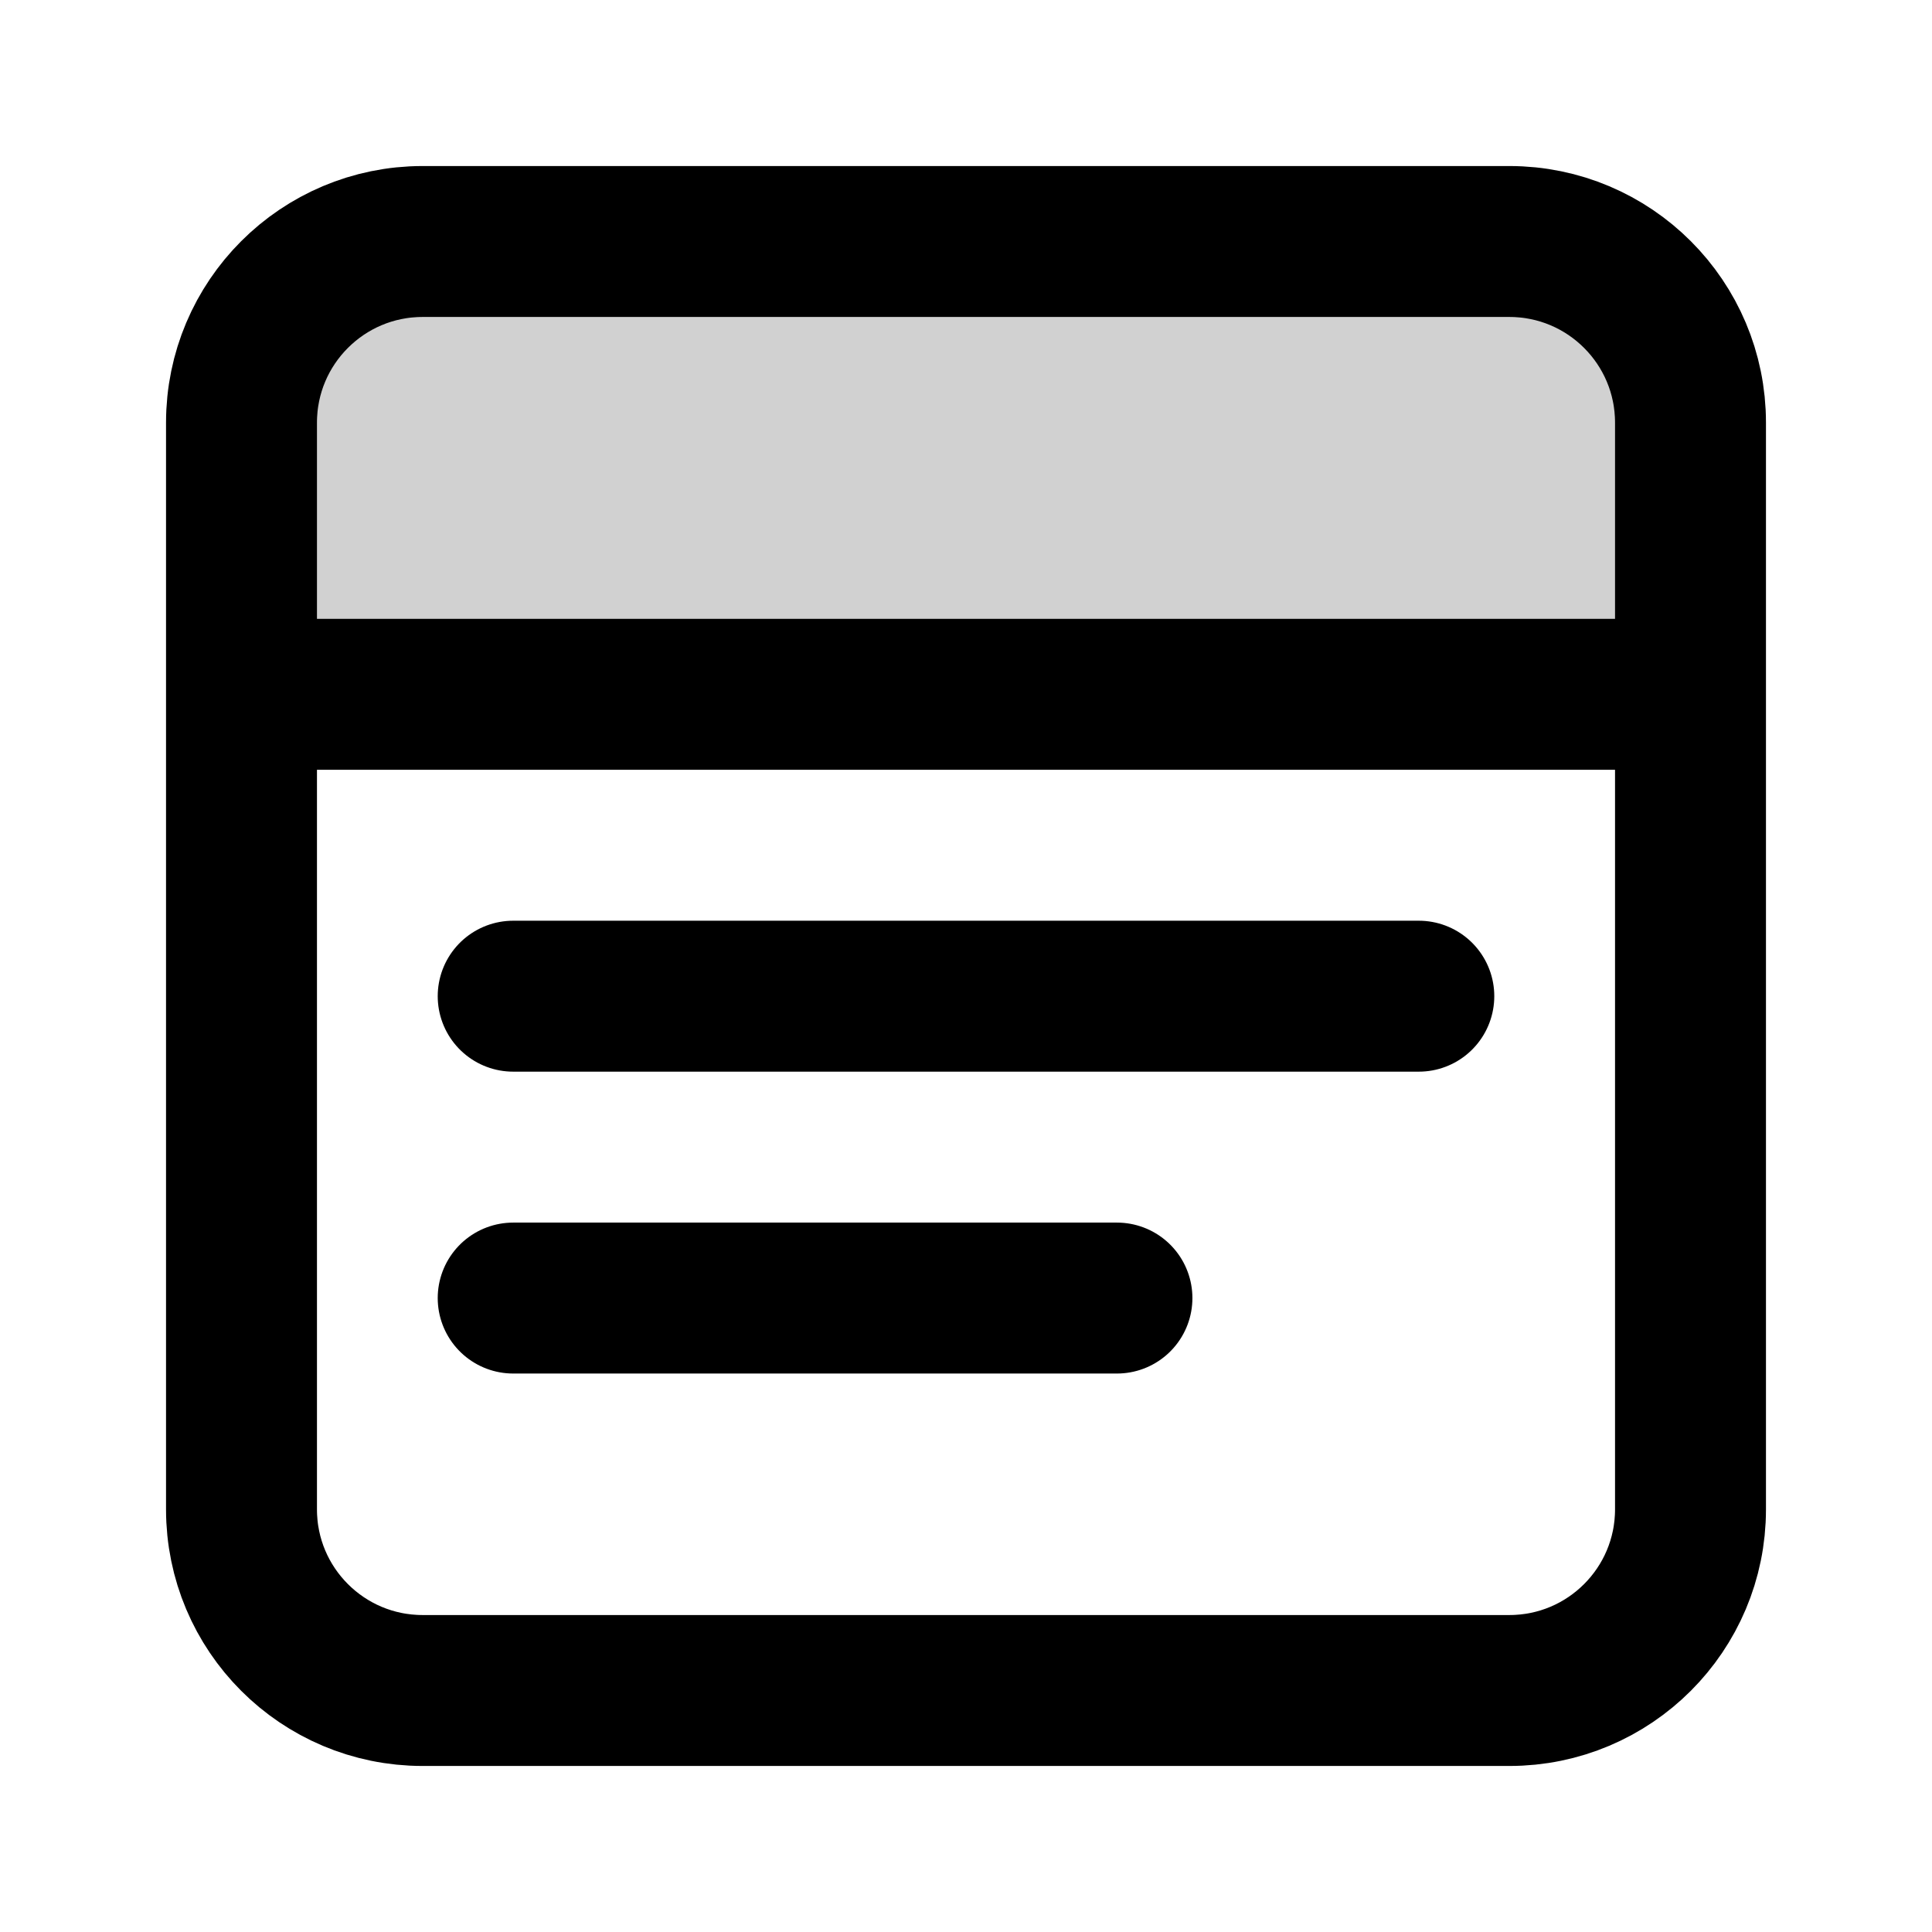
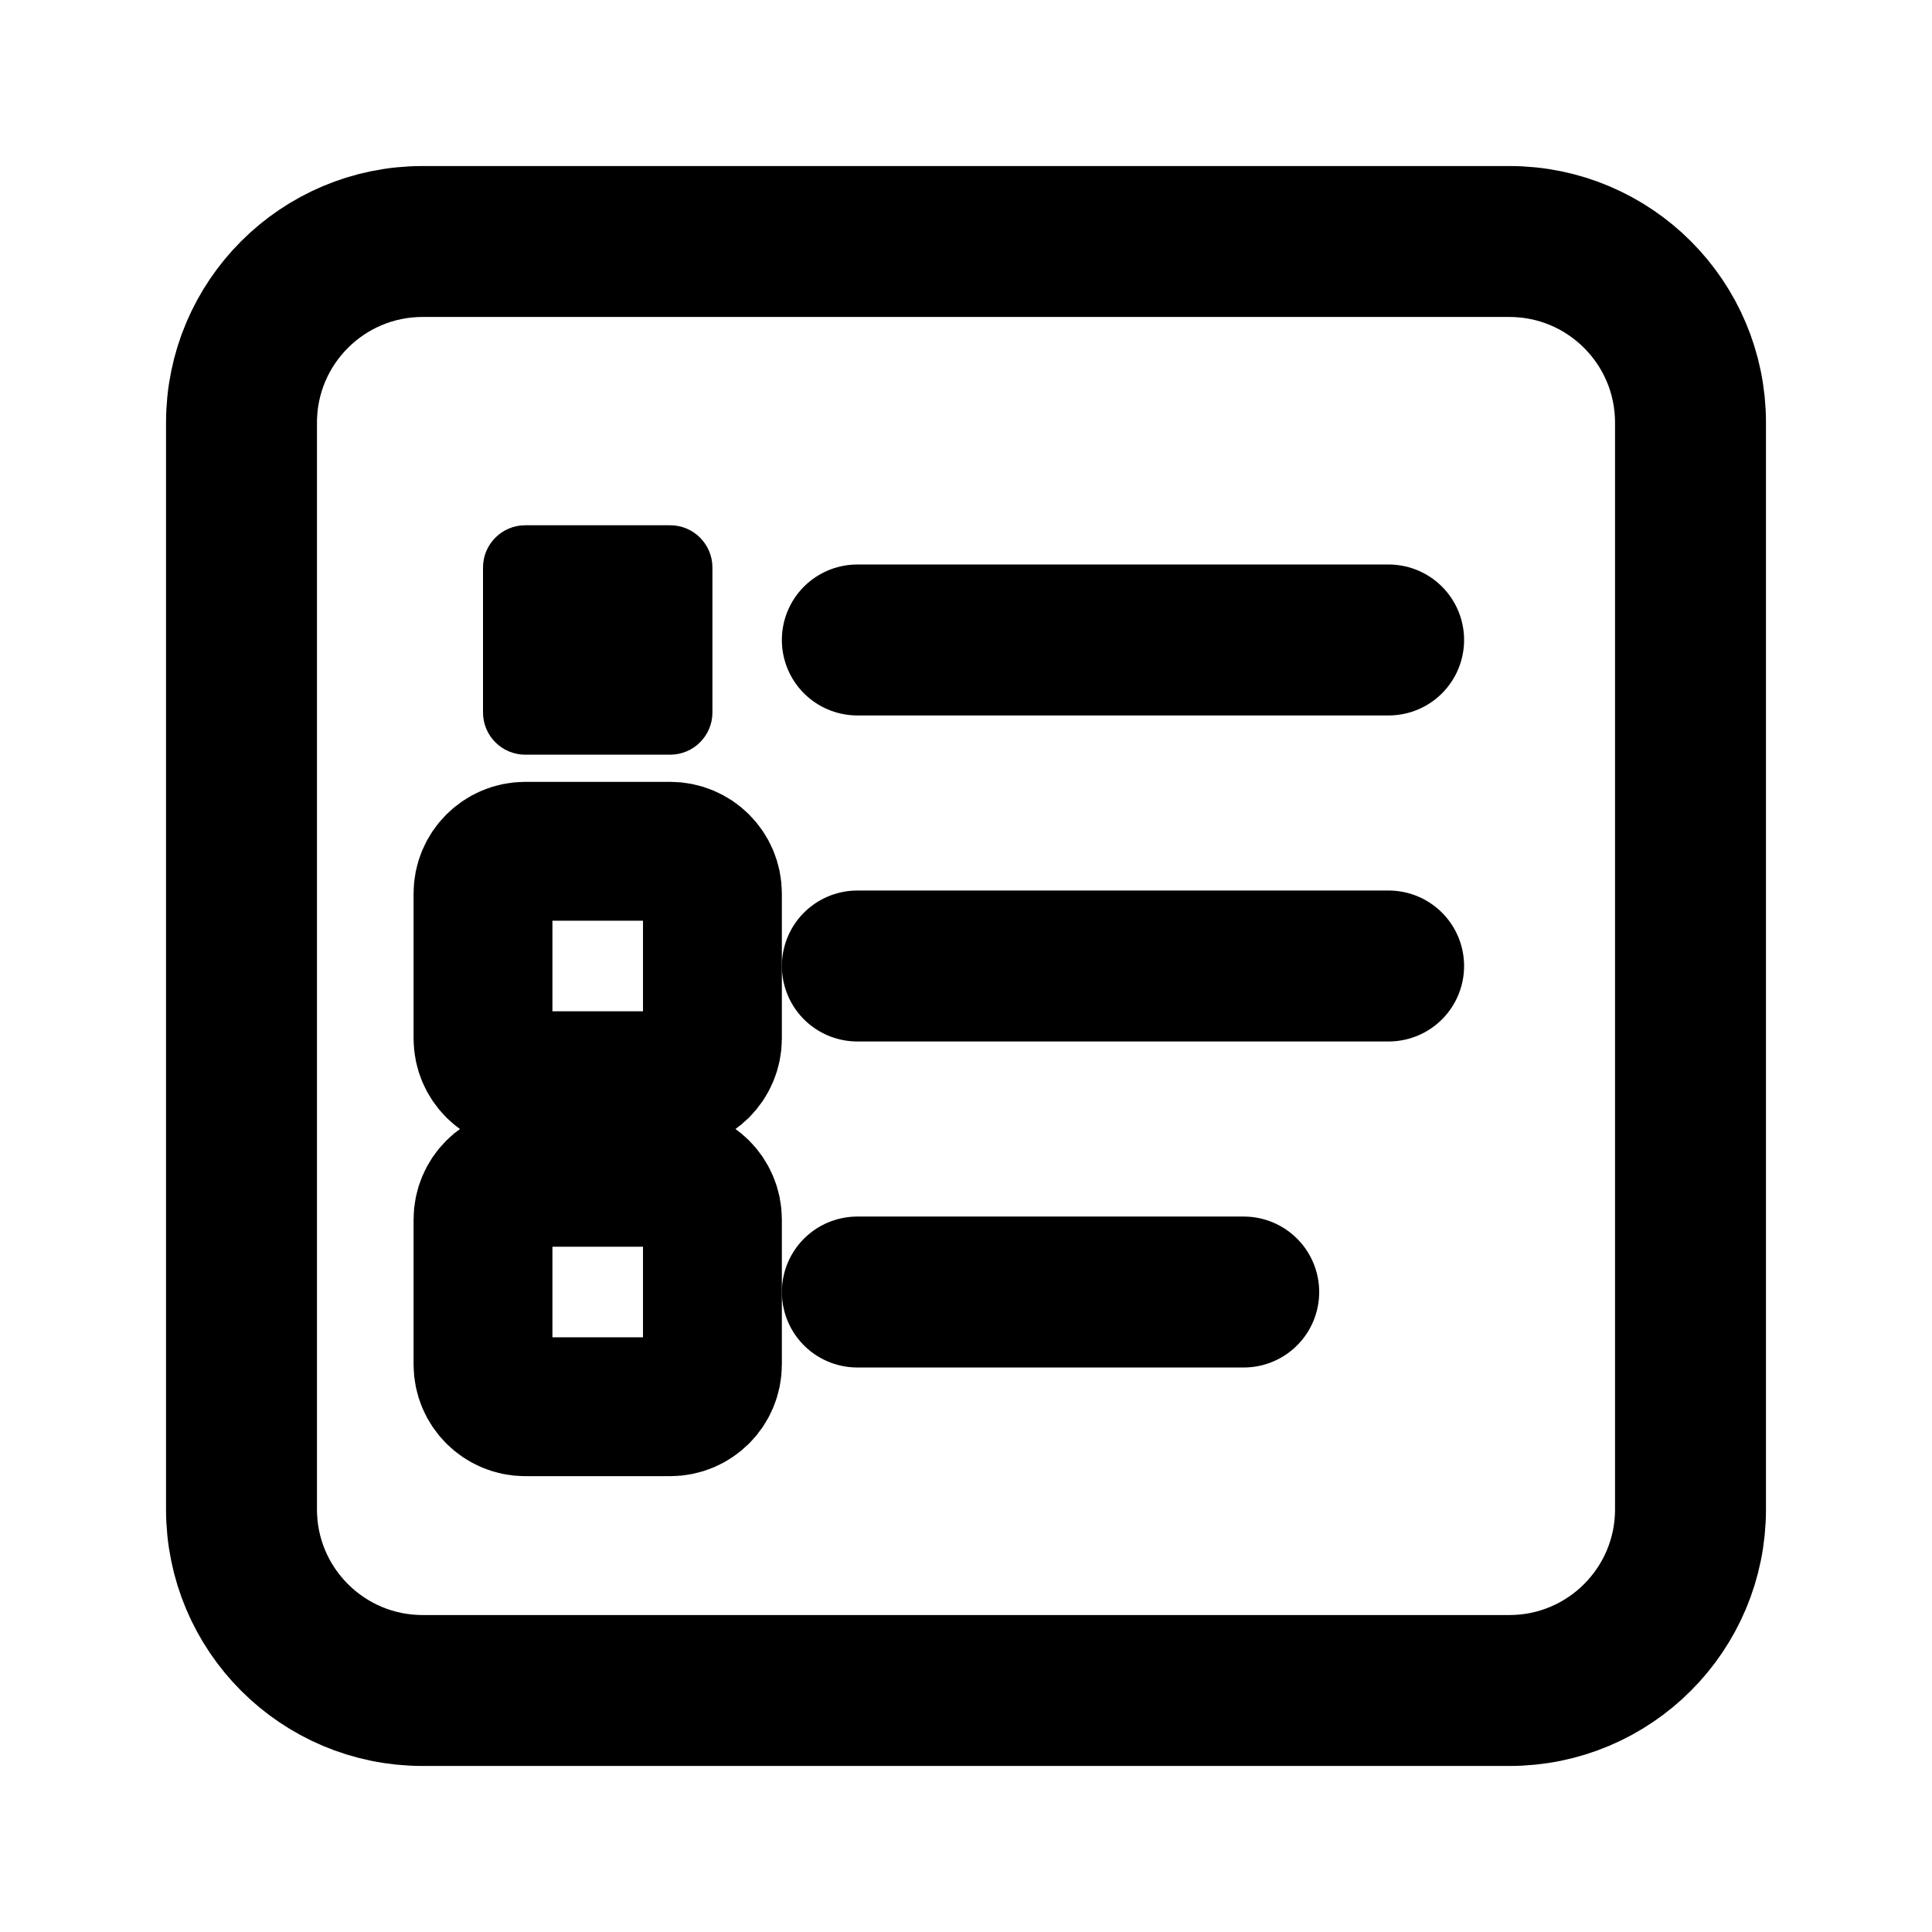
<svg xmlns="http://www.w3.org/2000/svg" viewBox="0 0 16 16" fill="none">
  <rect x="2" y="2" width="12" height="12" rx="1.5" stroke="currentColor" stroke-width="1.25" />
-   <path d="M2 5.75h12" stroke="currentColor" stroke-width="1.25" />
-   <path d="M4.25 8.25h7.5M4.25 10.75h5" stroke="currentColor" stroke-width="1.25" stroke-linecap="round" />
-   <path d="M2 2h12v3.75H2z" fill="currentColor" opacity="0.18" />
+   <rect x="4" y="4.35" width="1.9" height="1.9" rx="0.35" fill="currentColor" />
+   <path d="M7.1 5.3h4.4" stroke="currentColor" stroke-width="1.25" stroke-linecap="round" />
+   <rect x="4" y="7.05" width="1.9" height="1.9" rx="0.35" stroke="currentColor" stroke-width="1.15" />
+   <path d="M7.1 8h4.4" stroke="currentColor" stroke-width="1.25" stroke-linecap="round" />
+   <rect x="4" y="9.75" width="1.9" height="1.9" rx="0.35" stroke="currentColor" stroke-width="1.15" />
+   <path d="M7.1 10.7h3.2" stroke="currentColor" stroke-width="1.25" stroke-linecap="round" />
</svg>
